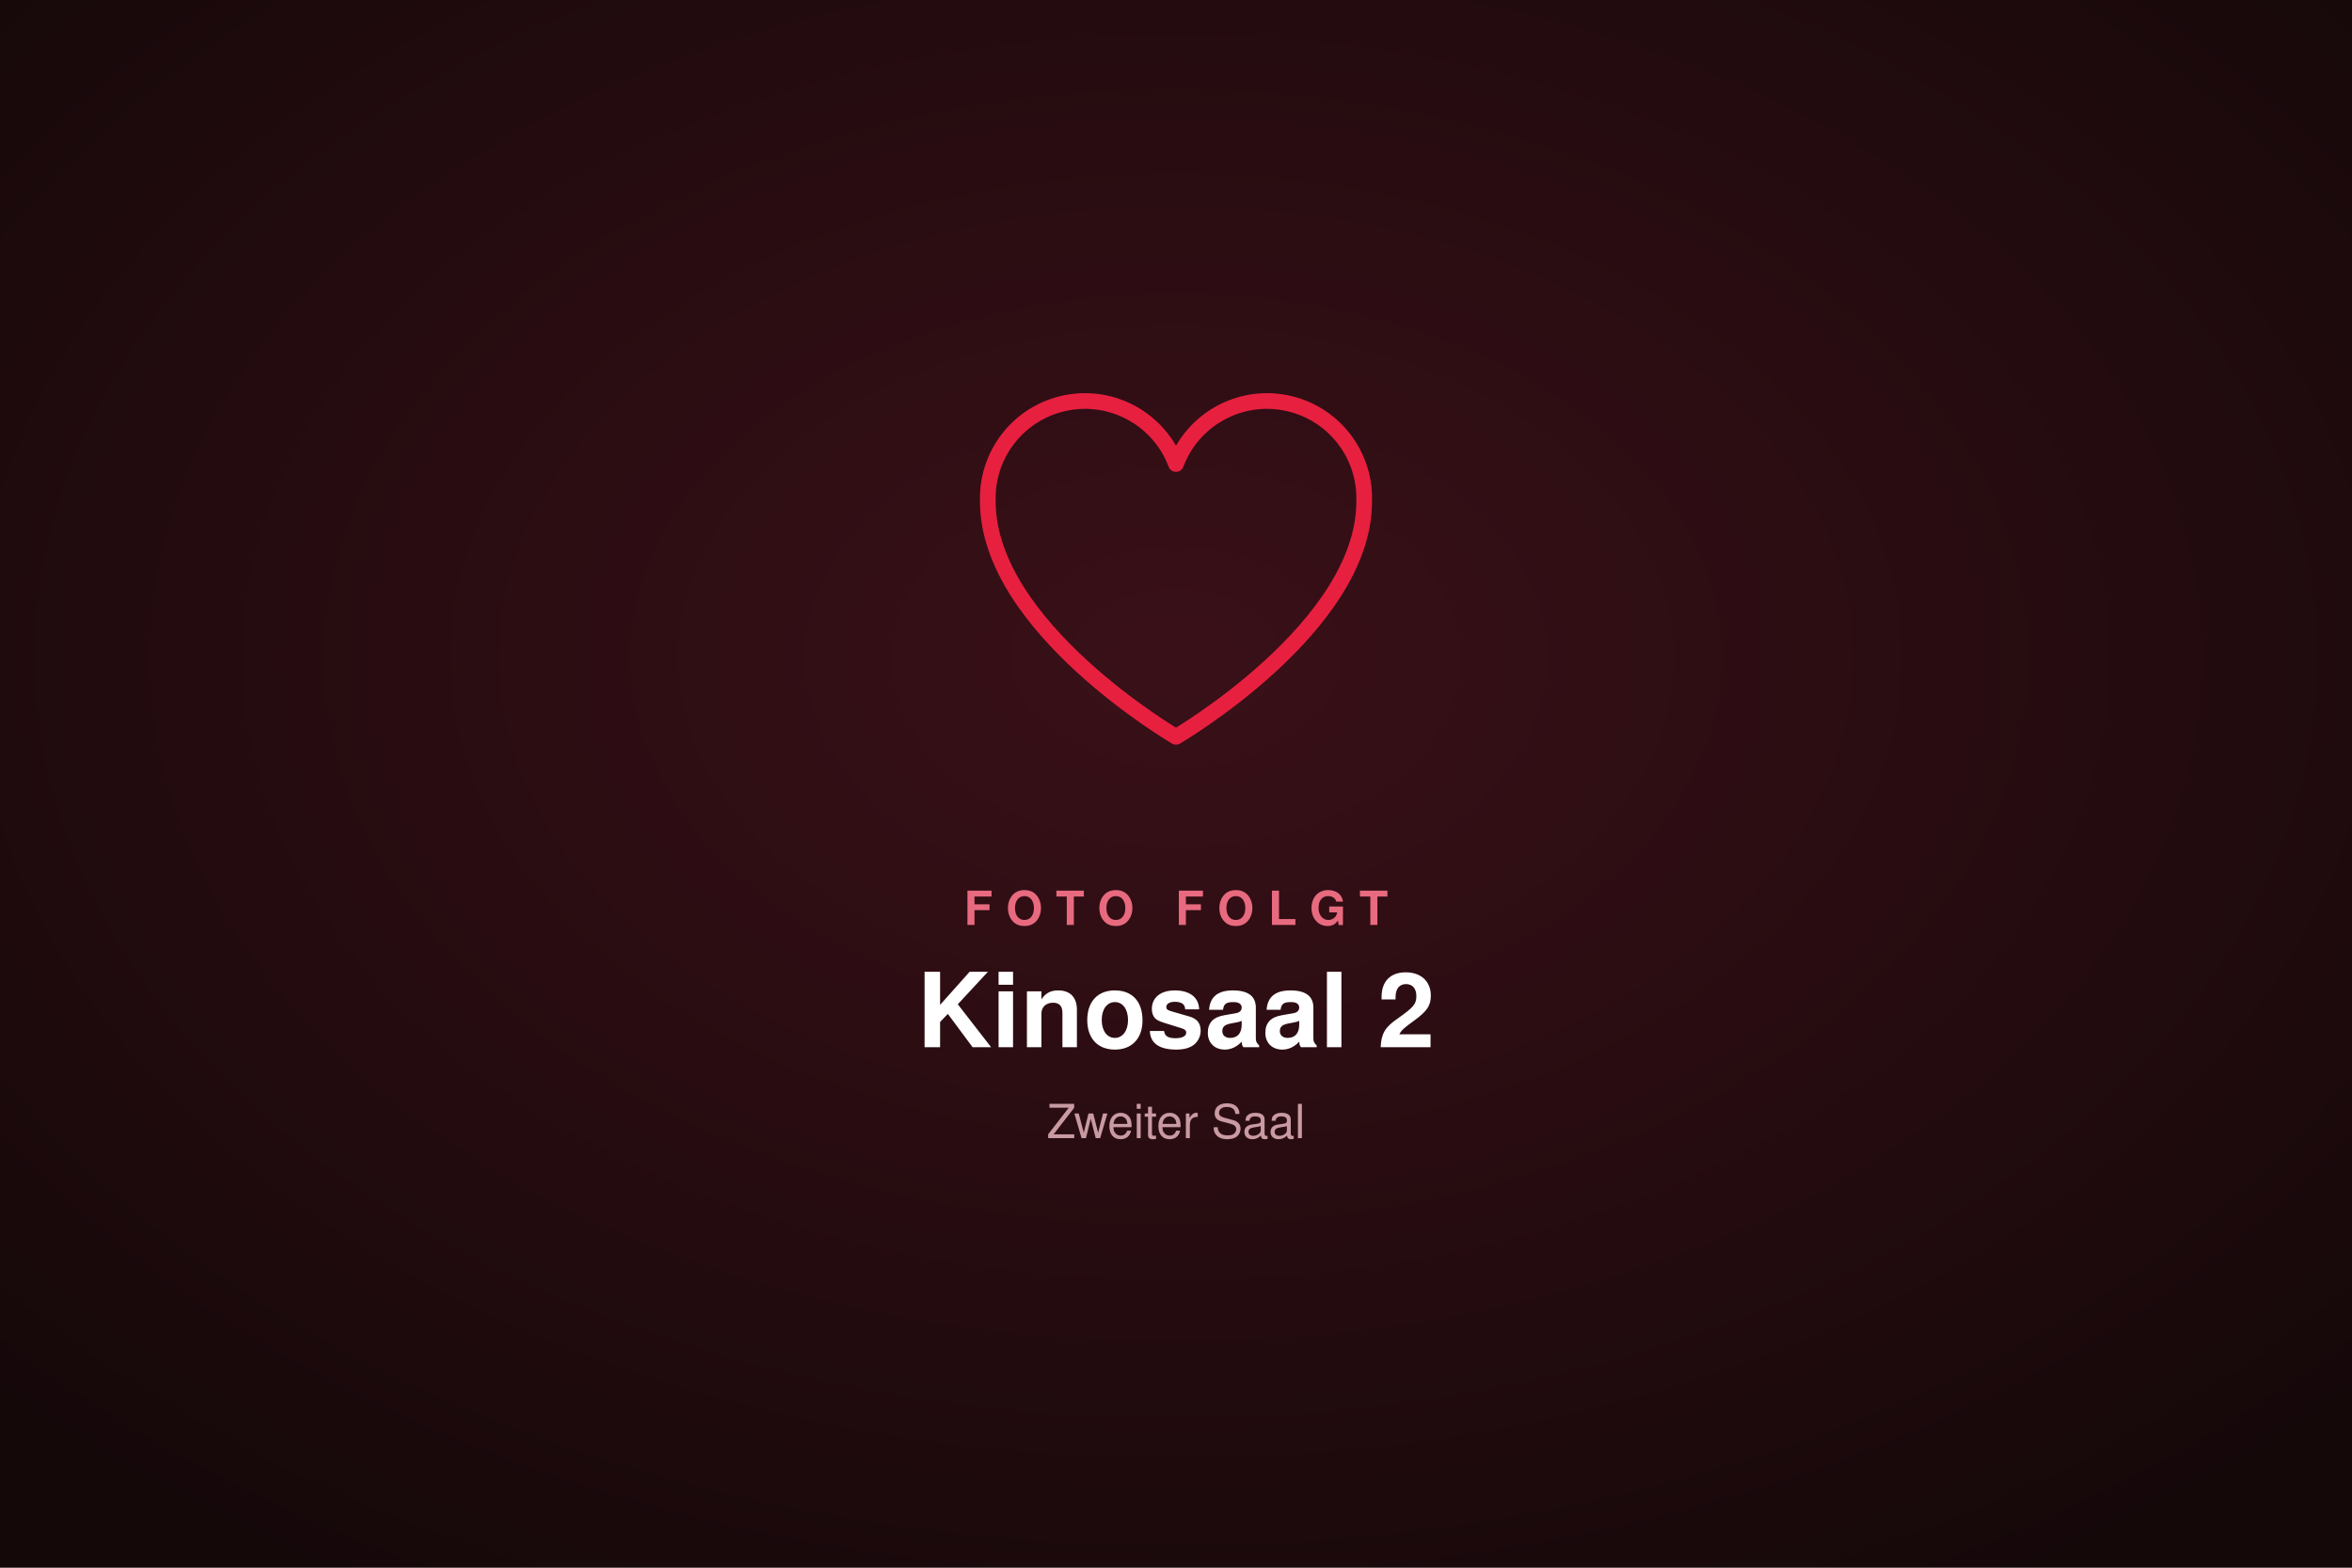
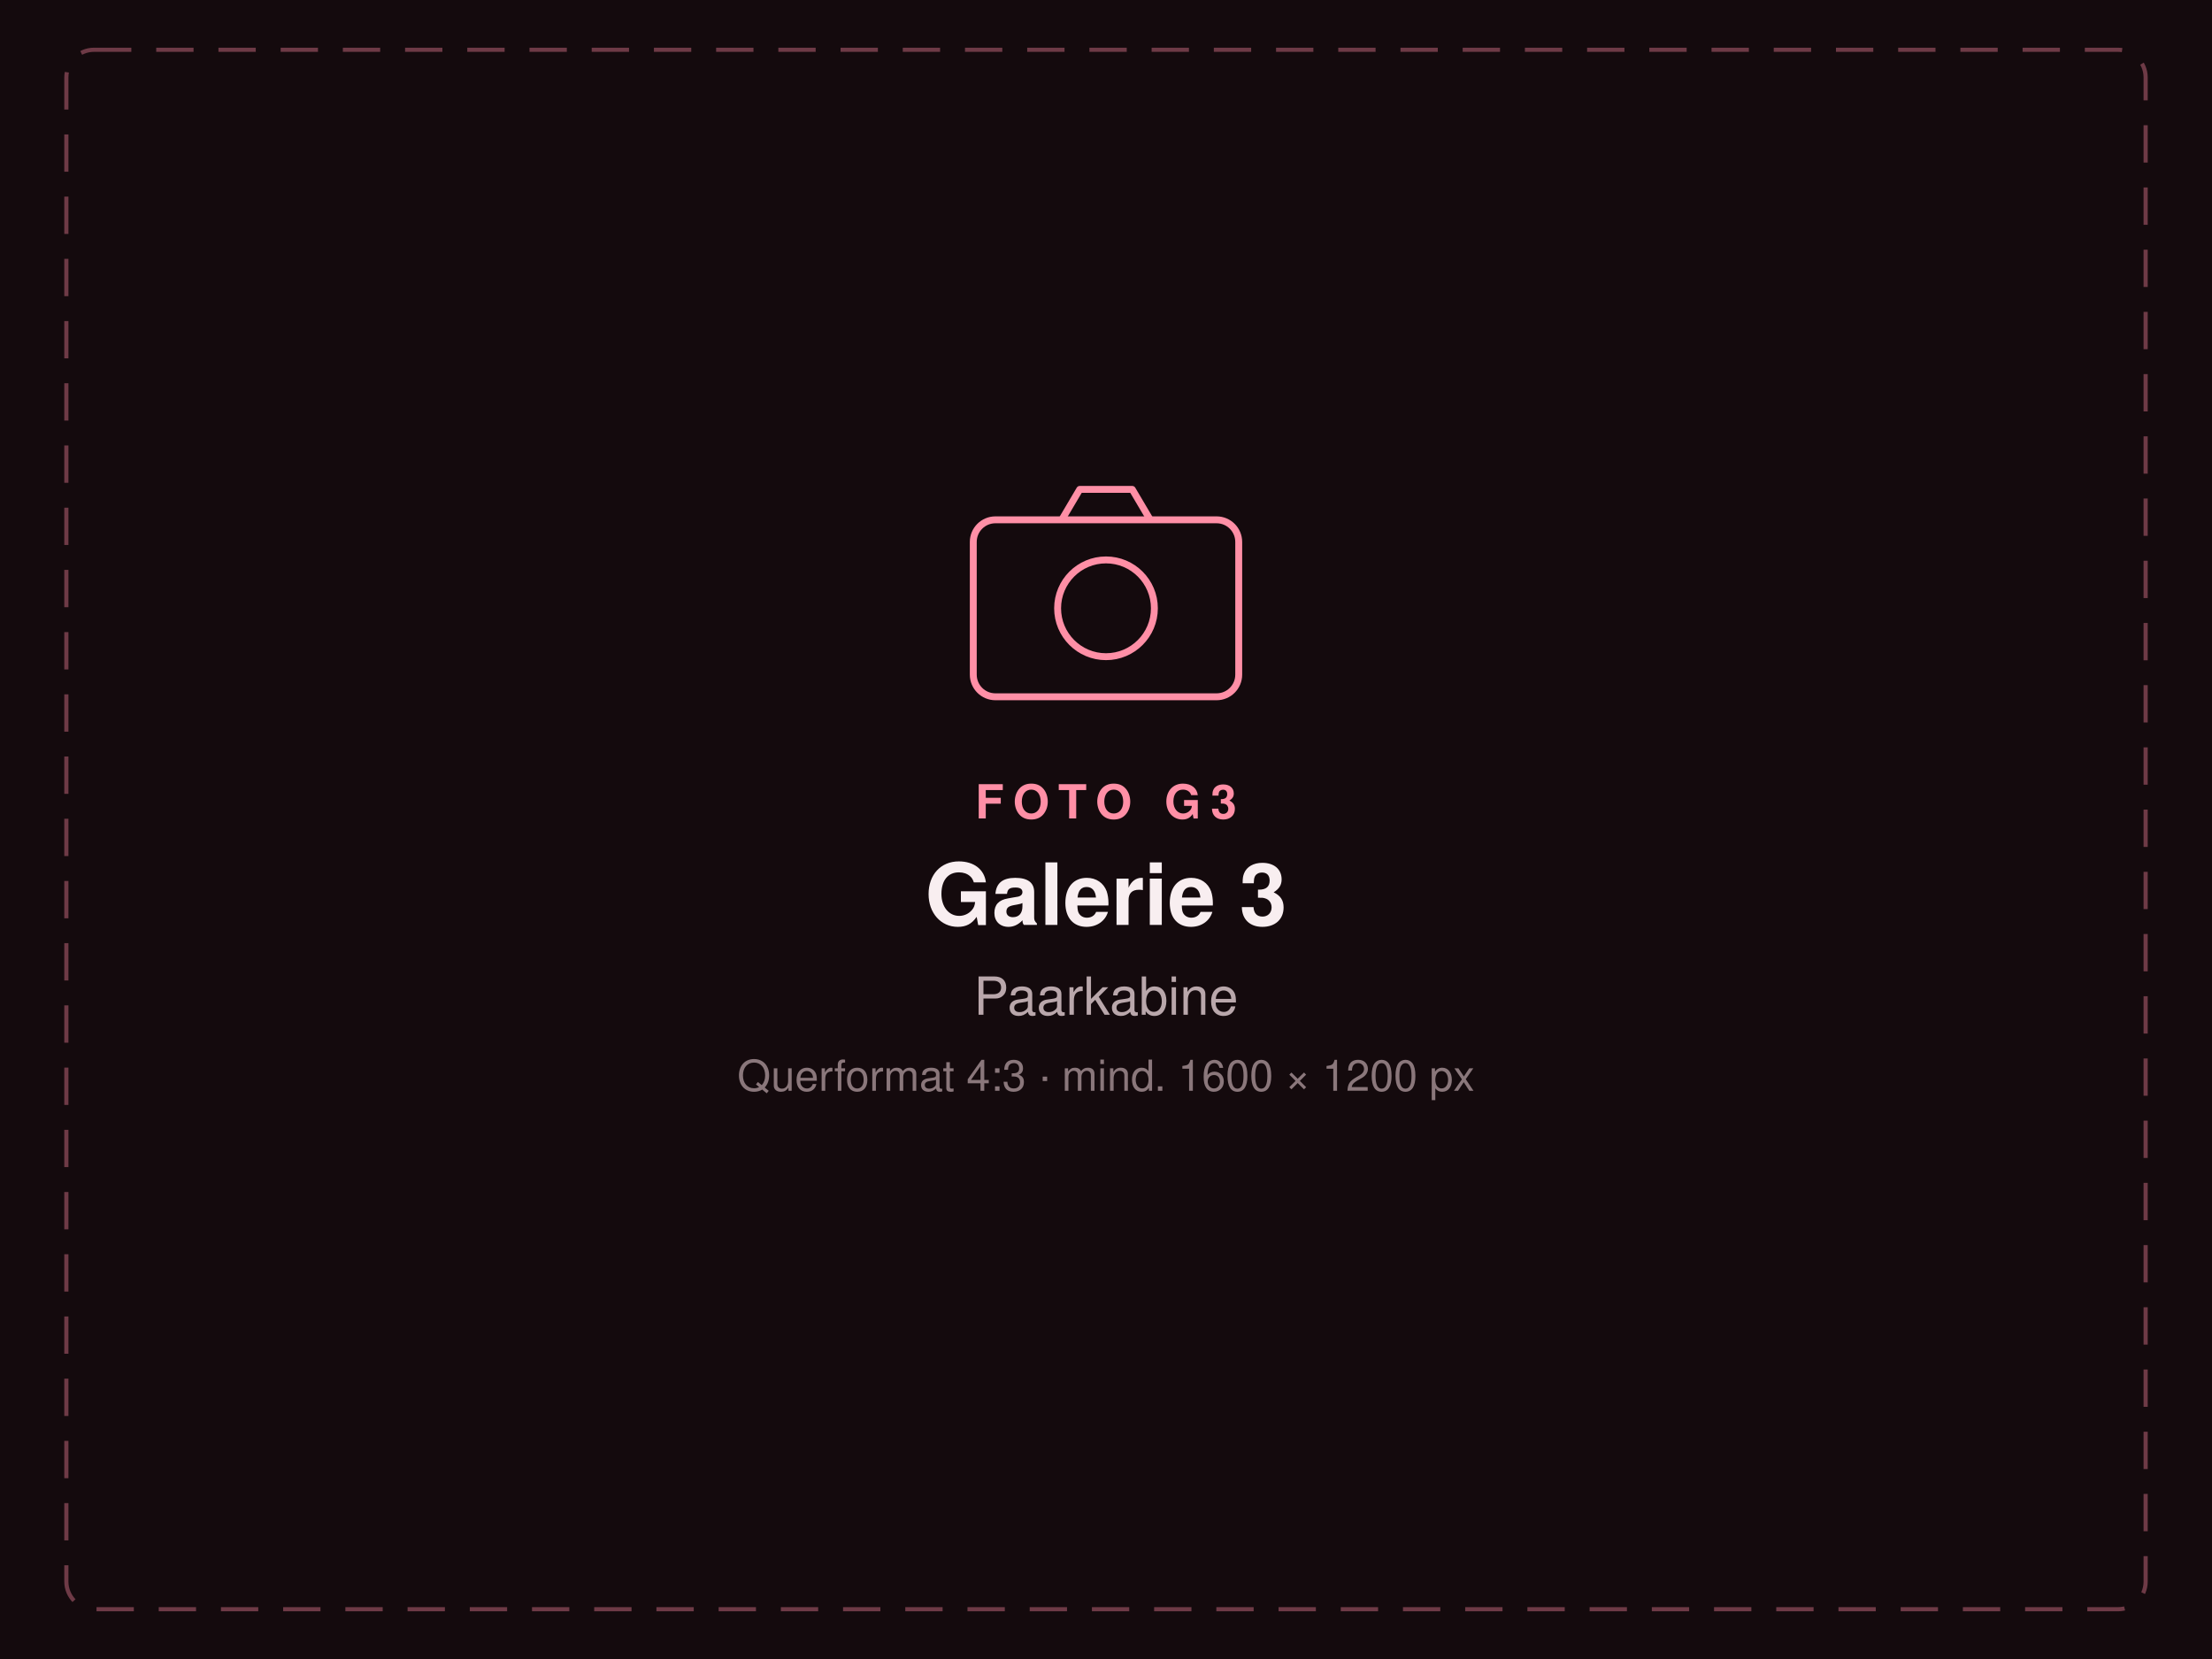
- <svg xmlns="http://www.w3.org/2000/svg" width="1500" height="1000" viewBox="0 0 1500 1000">
-   <defs>
-     <radialGradient id="g" cx="50%" cy="42%" r="70%">
-       <stop offset="0" stop-color="#3a1018" />
-       <stop offset="1" stop-color="#140809" />
-     </radialGradient>
-   </defs>
-   <rect width="1500" height="1000" fill="url(#g)" />
-   <path d="M750 470s-120-70-120-150a62 62 0 0 1 120-24 62 62 0 0 1 120 24c0 80-120 150-120 150z" fill="none" stroke="#e8203f" stroke-width="10" stroke-linejoin="round" />
-   <text x="750" y="590" text-anchor="middle" font-family="Helvetica,Arial,sans-serif" font-size="30" font-weight="700" letter-spacing="9" fill="#e86a7f">FOTO FOLGT</text>
-   <text x="750" y="668" text-anchor="middle" font-family="Helvetica,Arial,sans-serif" font-size="66" font-weight="700" fill="#fff">Kinosaal 2</text>
-   <text x="750" y="726" text-anchor="middle" font-family="Helvetica,Arial,sans-serif" font-size="30" fill="#c99aa2">Zweiter Saal</text>
+ <svg xmlns="http://www.w3.org/2000/svg" width="1600" height="1200" viewBox="0 0 1600 1200">
+   <rect width="1600" height="1200" fill="#140a0d" />
+   <rect x="48" y="36" width="1504" height="1128" fill="none" stroke="#6e3a46" stroke-width="3" stroke-dasharray="27 18" rx="20" />
+   <g transform="translate(800 432)" fill="none" stroke="#ff8fa6" stroke-width="5.0" stroke-linejoin="round">
+     <rect x="-96" y="-56" width="192" height="128" rx="16" />
+     <circle r="35" cy="8" />
+     <path d="M-32 -56l13 -22h38l13 22" />
+   </g>
+   <text x="50%" y="592" text-anchor="middle" font-family="Helvetica,Arial,sans-serif" font-size="34" font-weight="700" letter-spacing="7" fill="#ff8fa6">FOTO G3</text>
+   <text x="50%" y="669" text-anchor="middle" font-family="Helvetica,Arial,sans-serif" font-size="62" font-weight="700" fill="#f8eef0">Galerie 3</text>
+   <text x="50%" y="734" text-anchor="middle" font-family="Helvetica,Arial,sans-serif" font-size="38" fill="#b9a7ab">Paarkabine</text>
+   <text x="50%" y="789" text-anchor="middle" font-family="Helvetica,Arial,sans-serif" font-size="31" fill="#8a777b">Querformat 4:3 · mind. 1600 × 1200 px</text>
</svg>
